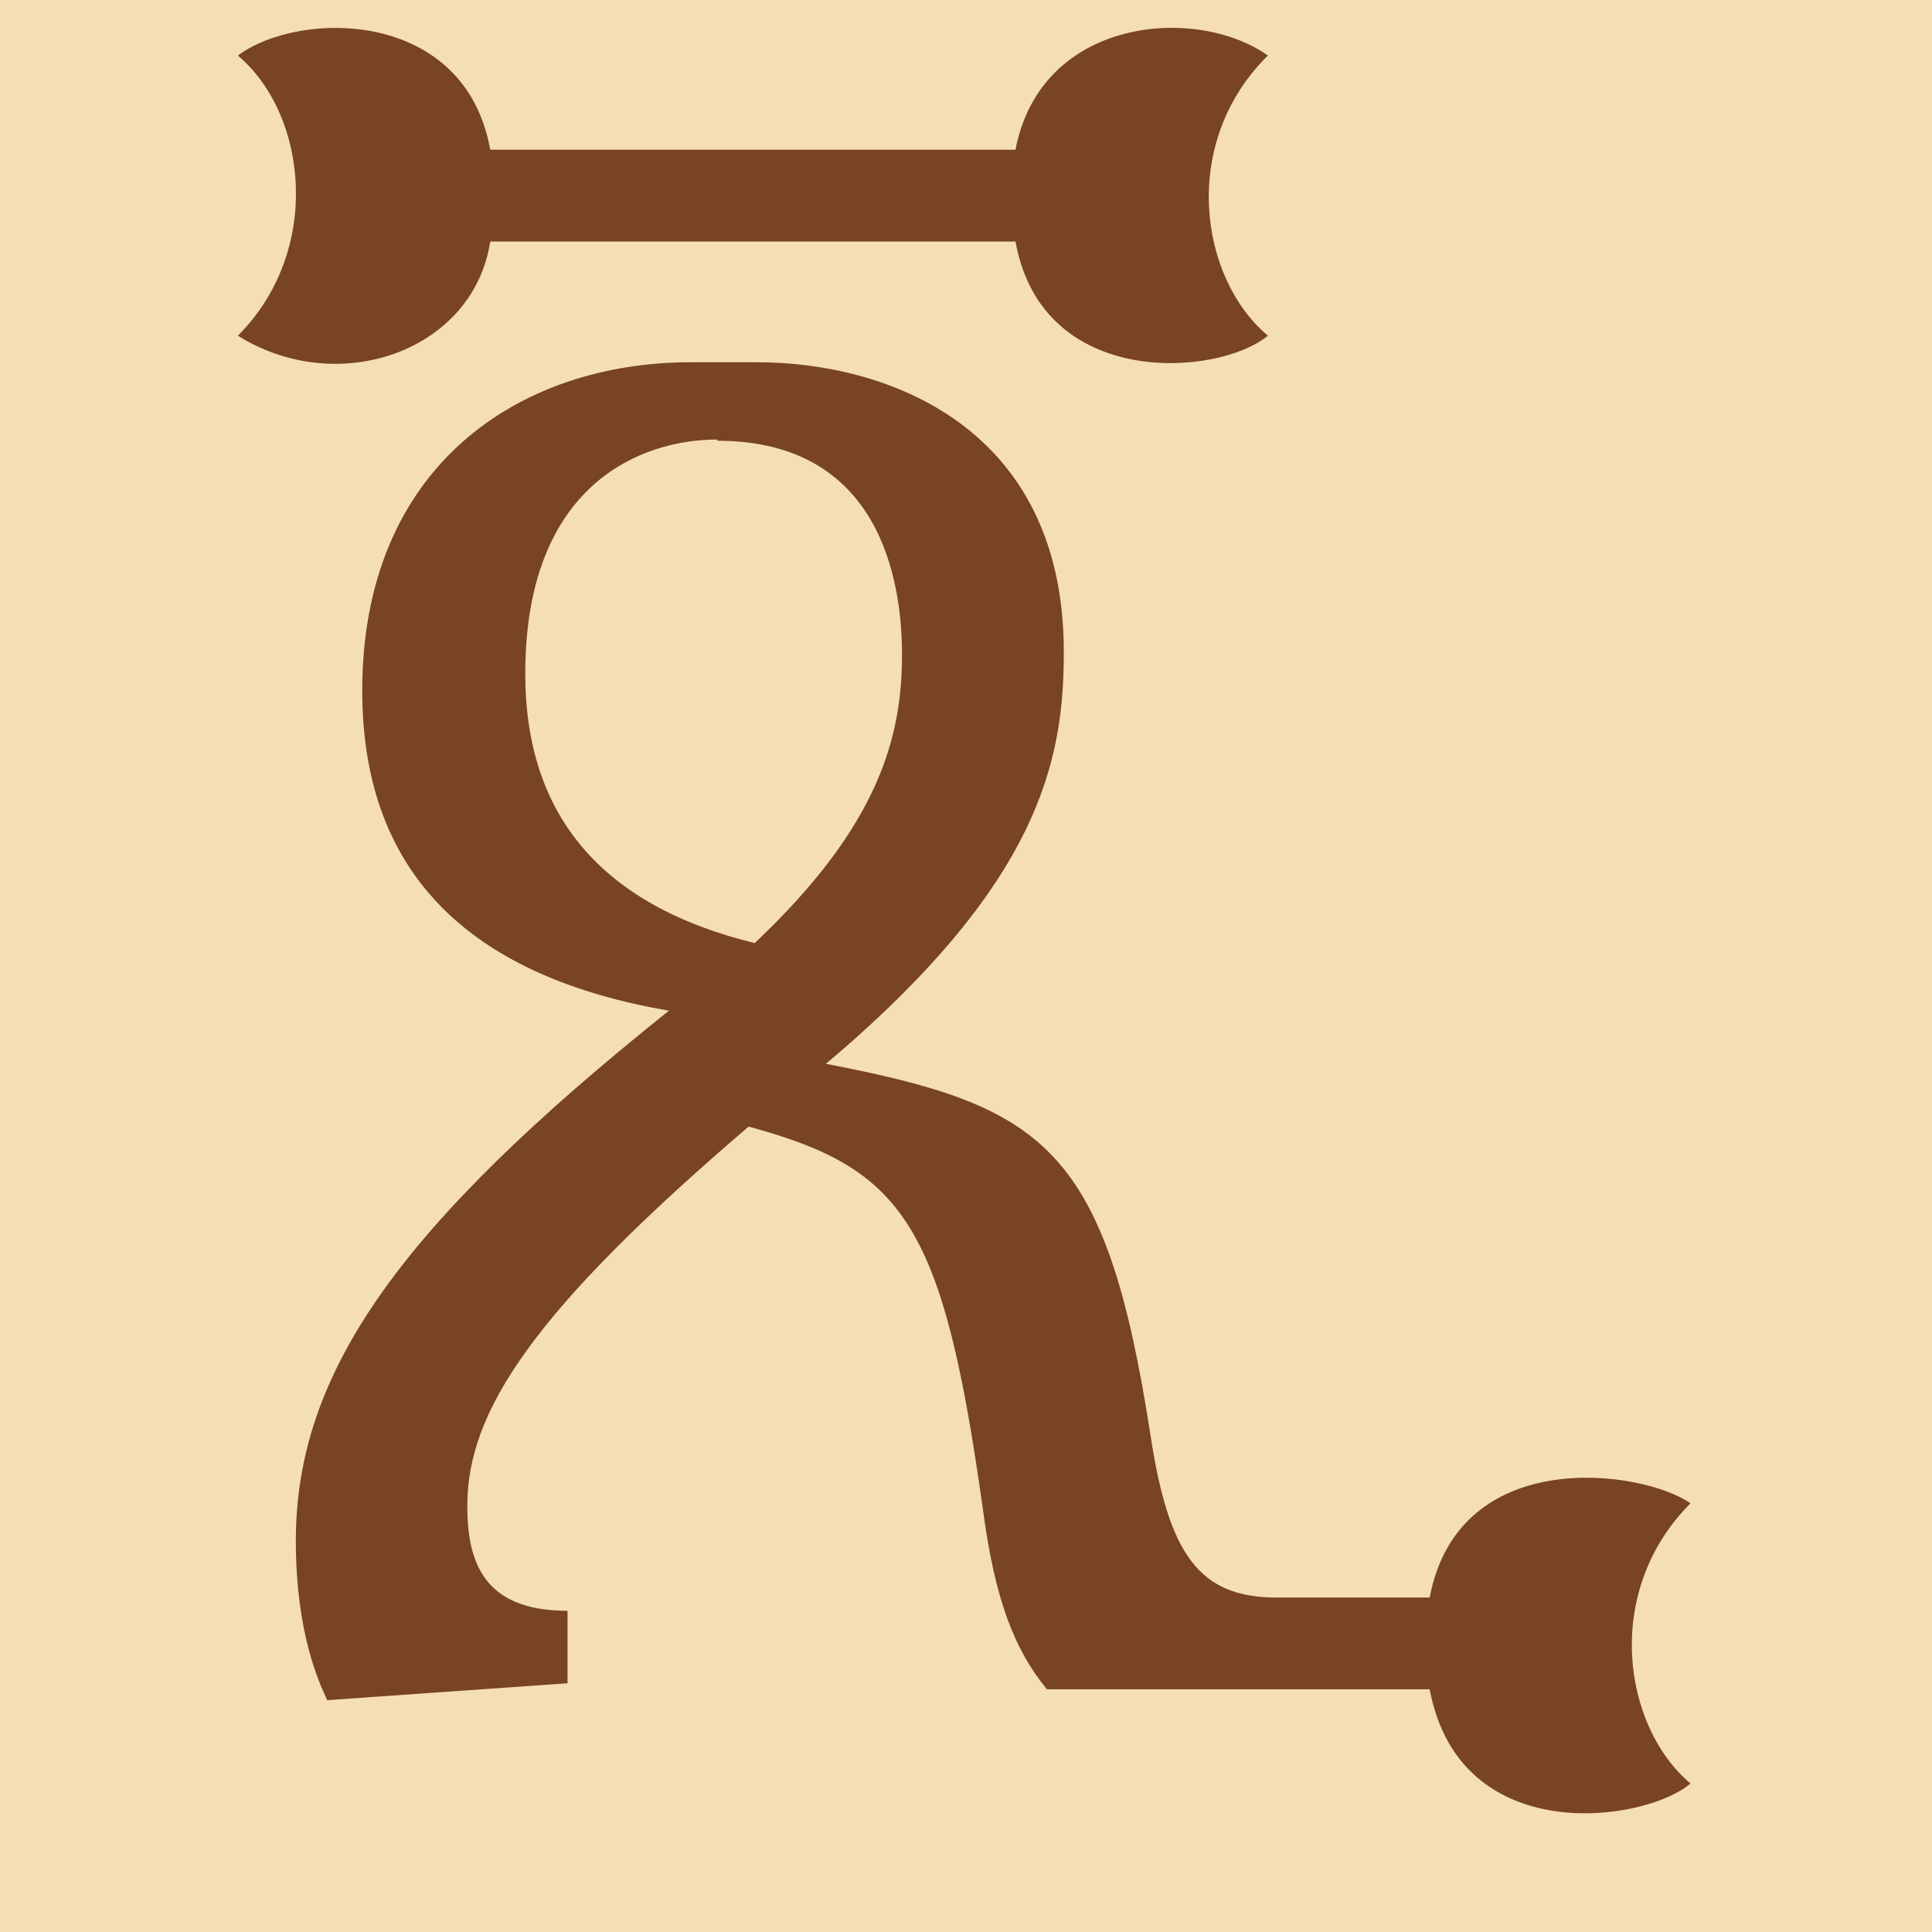
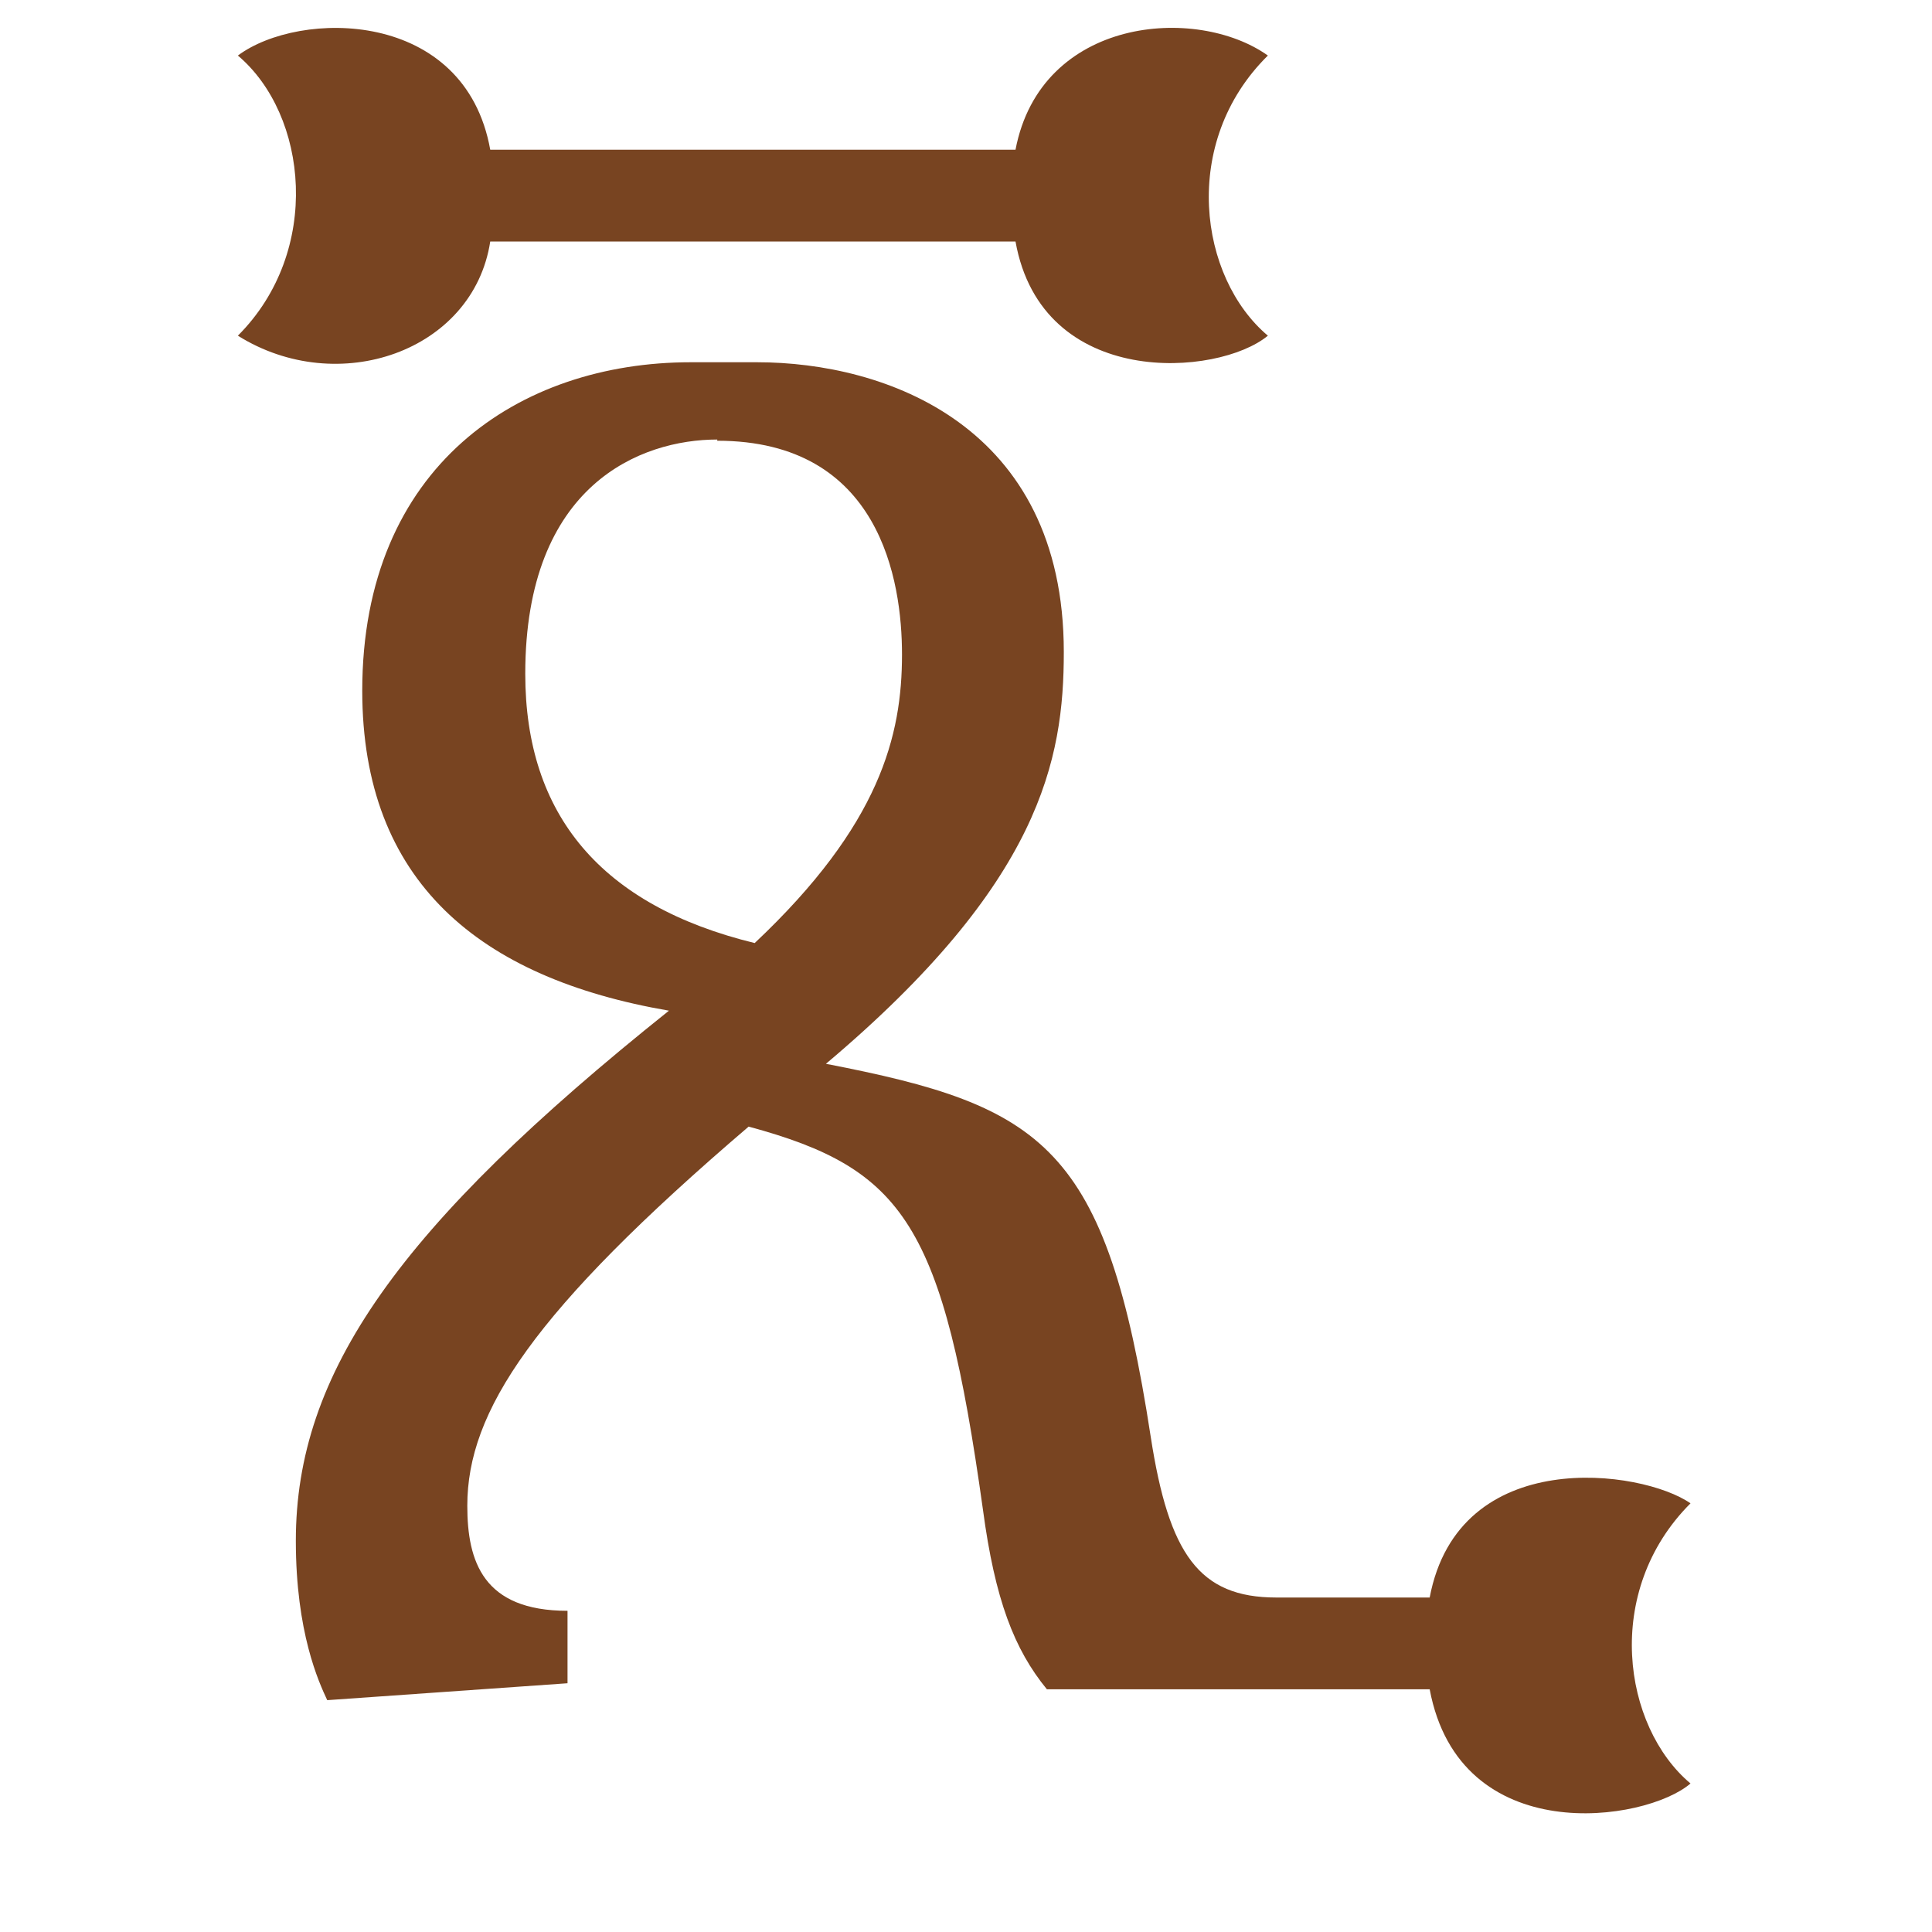
<svg xmlns="http://www.w3.org/2000/svg" height="16" viewBox="0 0 16 16" width="16">
-   <path d="m0 0h16v16h-16z" fill="#f5deb3" />
  <g fill="#784421">
    <path d="m3.87 12.47c0 .46.13.87.83.87v.6l-1.99.14c-.07-.15-.26-.56-.26-1.32 0-1.39.85-2.6 3.09-4.39-1.57-.27-2.54-1.07-2.54-2.65 0-1.86 1.3-2.72 2.72-2.72h.55c1.06 0 2.54.52 2.54 2.4 0 .89-.19 1.91-1.97 3.41 1.81.35 2.32.68 2.69 3.09.15.97.4 1.33 1.04 1.33h1.27c.24-1.27 1.76-1.06 2.16-.78-.73.73-.56 1.85 0 2.32-.37.32-1.91.55-2.16-.78h-3.17c-.27-.33-.43-.74-.53-1.49-.33-2.36-.65-2.82-1.94-3.17-1.79 1.53-2.33 2.36-2.33 3.14zm2.07-8.83c-.63 0-1.59.37-1.59 1.94 0 1.17.63 1.92 1.9 2.23 1.04-.98 1.22-1.72 1.22-2.39 0-.61-.18-1.77-1.53-1.77z" />
    <path d="m4.06 2c-.14.91-1.26 1.3-2.09.78.7-.7.58-1.83 0-2.32.51-.38 1.88-.39 2.09.78h4.35c.21-1.1 1.5-1.2 2.09-.78-.73.72-.57 1.84 0 2.32-.41.34-1.87.45-2.09-.78z" />
  </g>
</svg>
